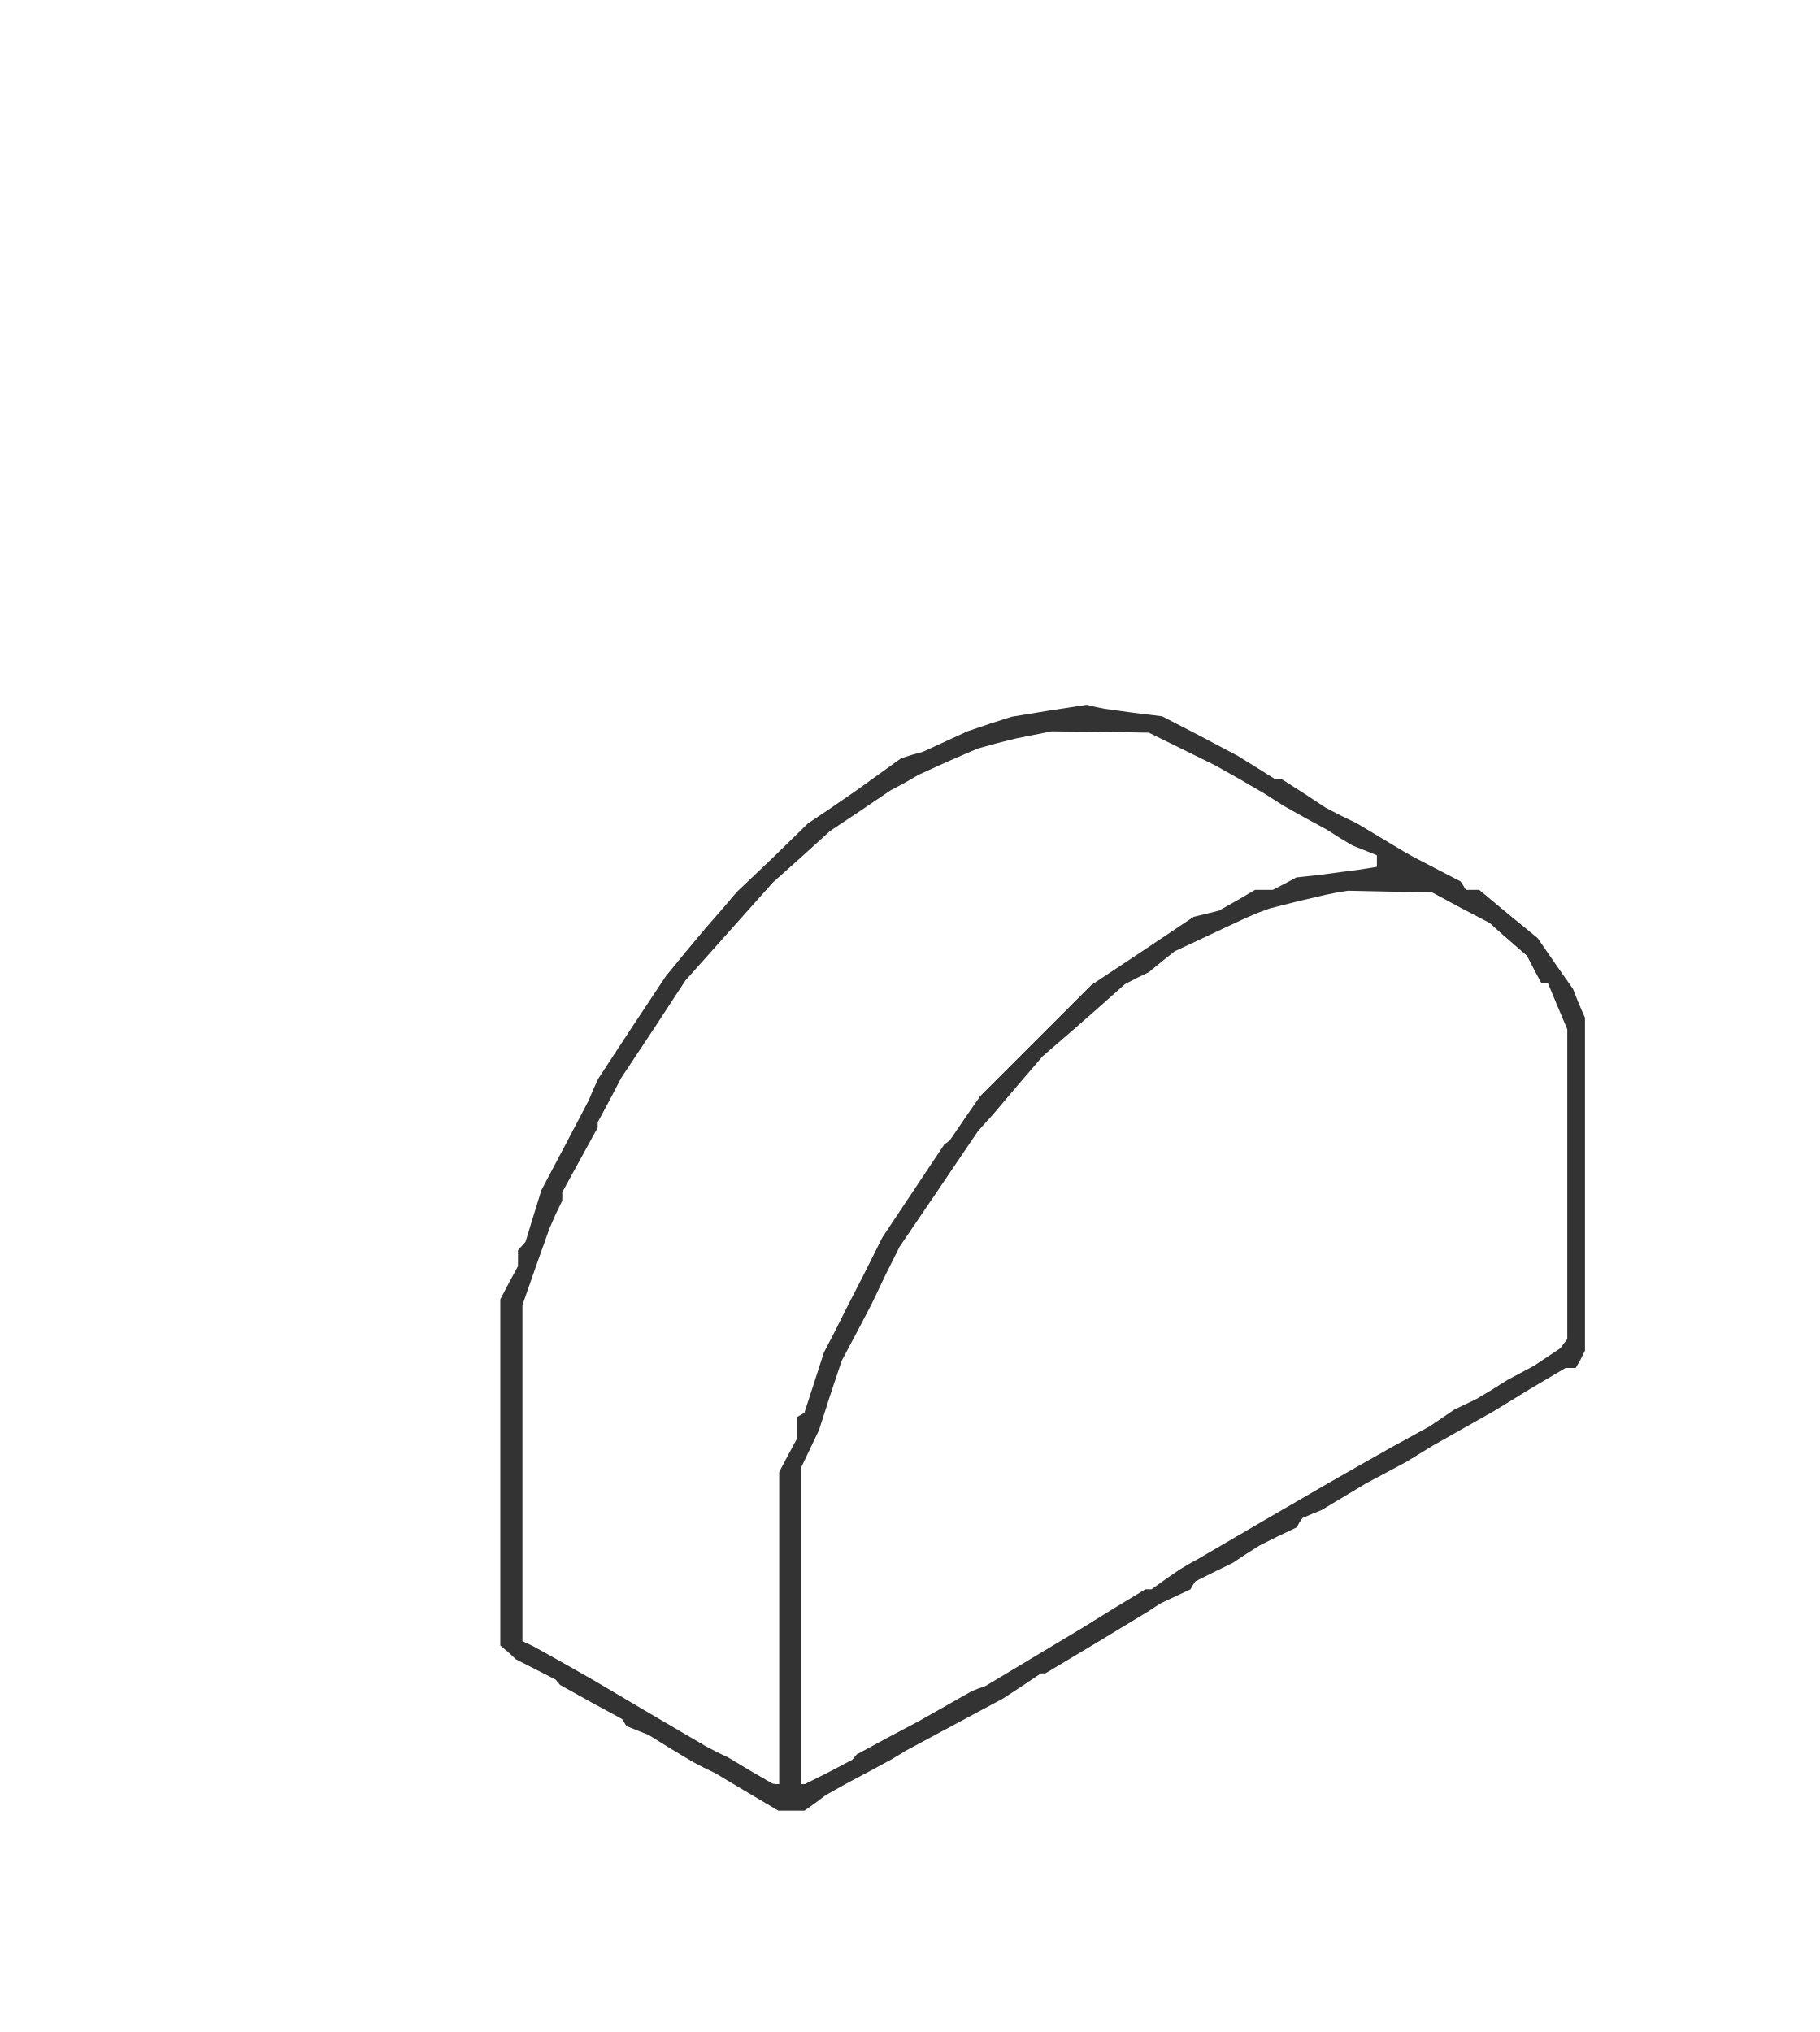
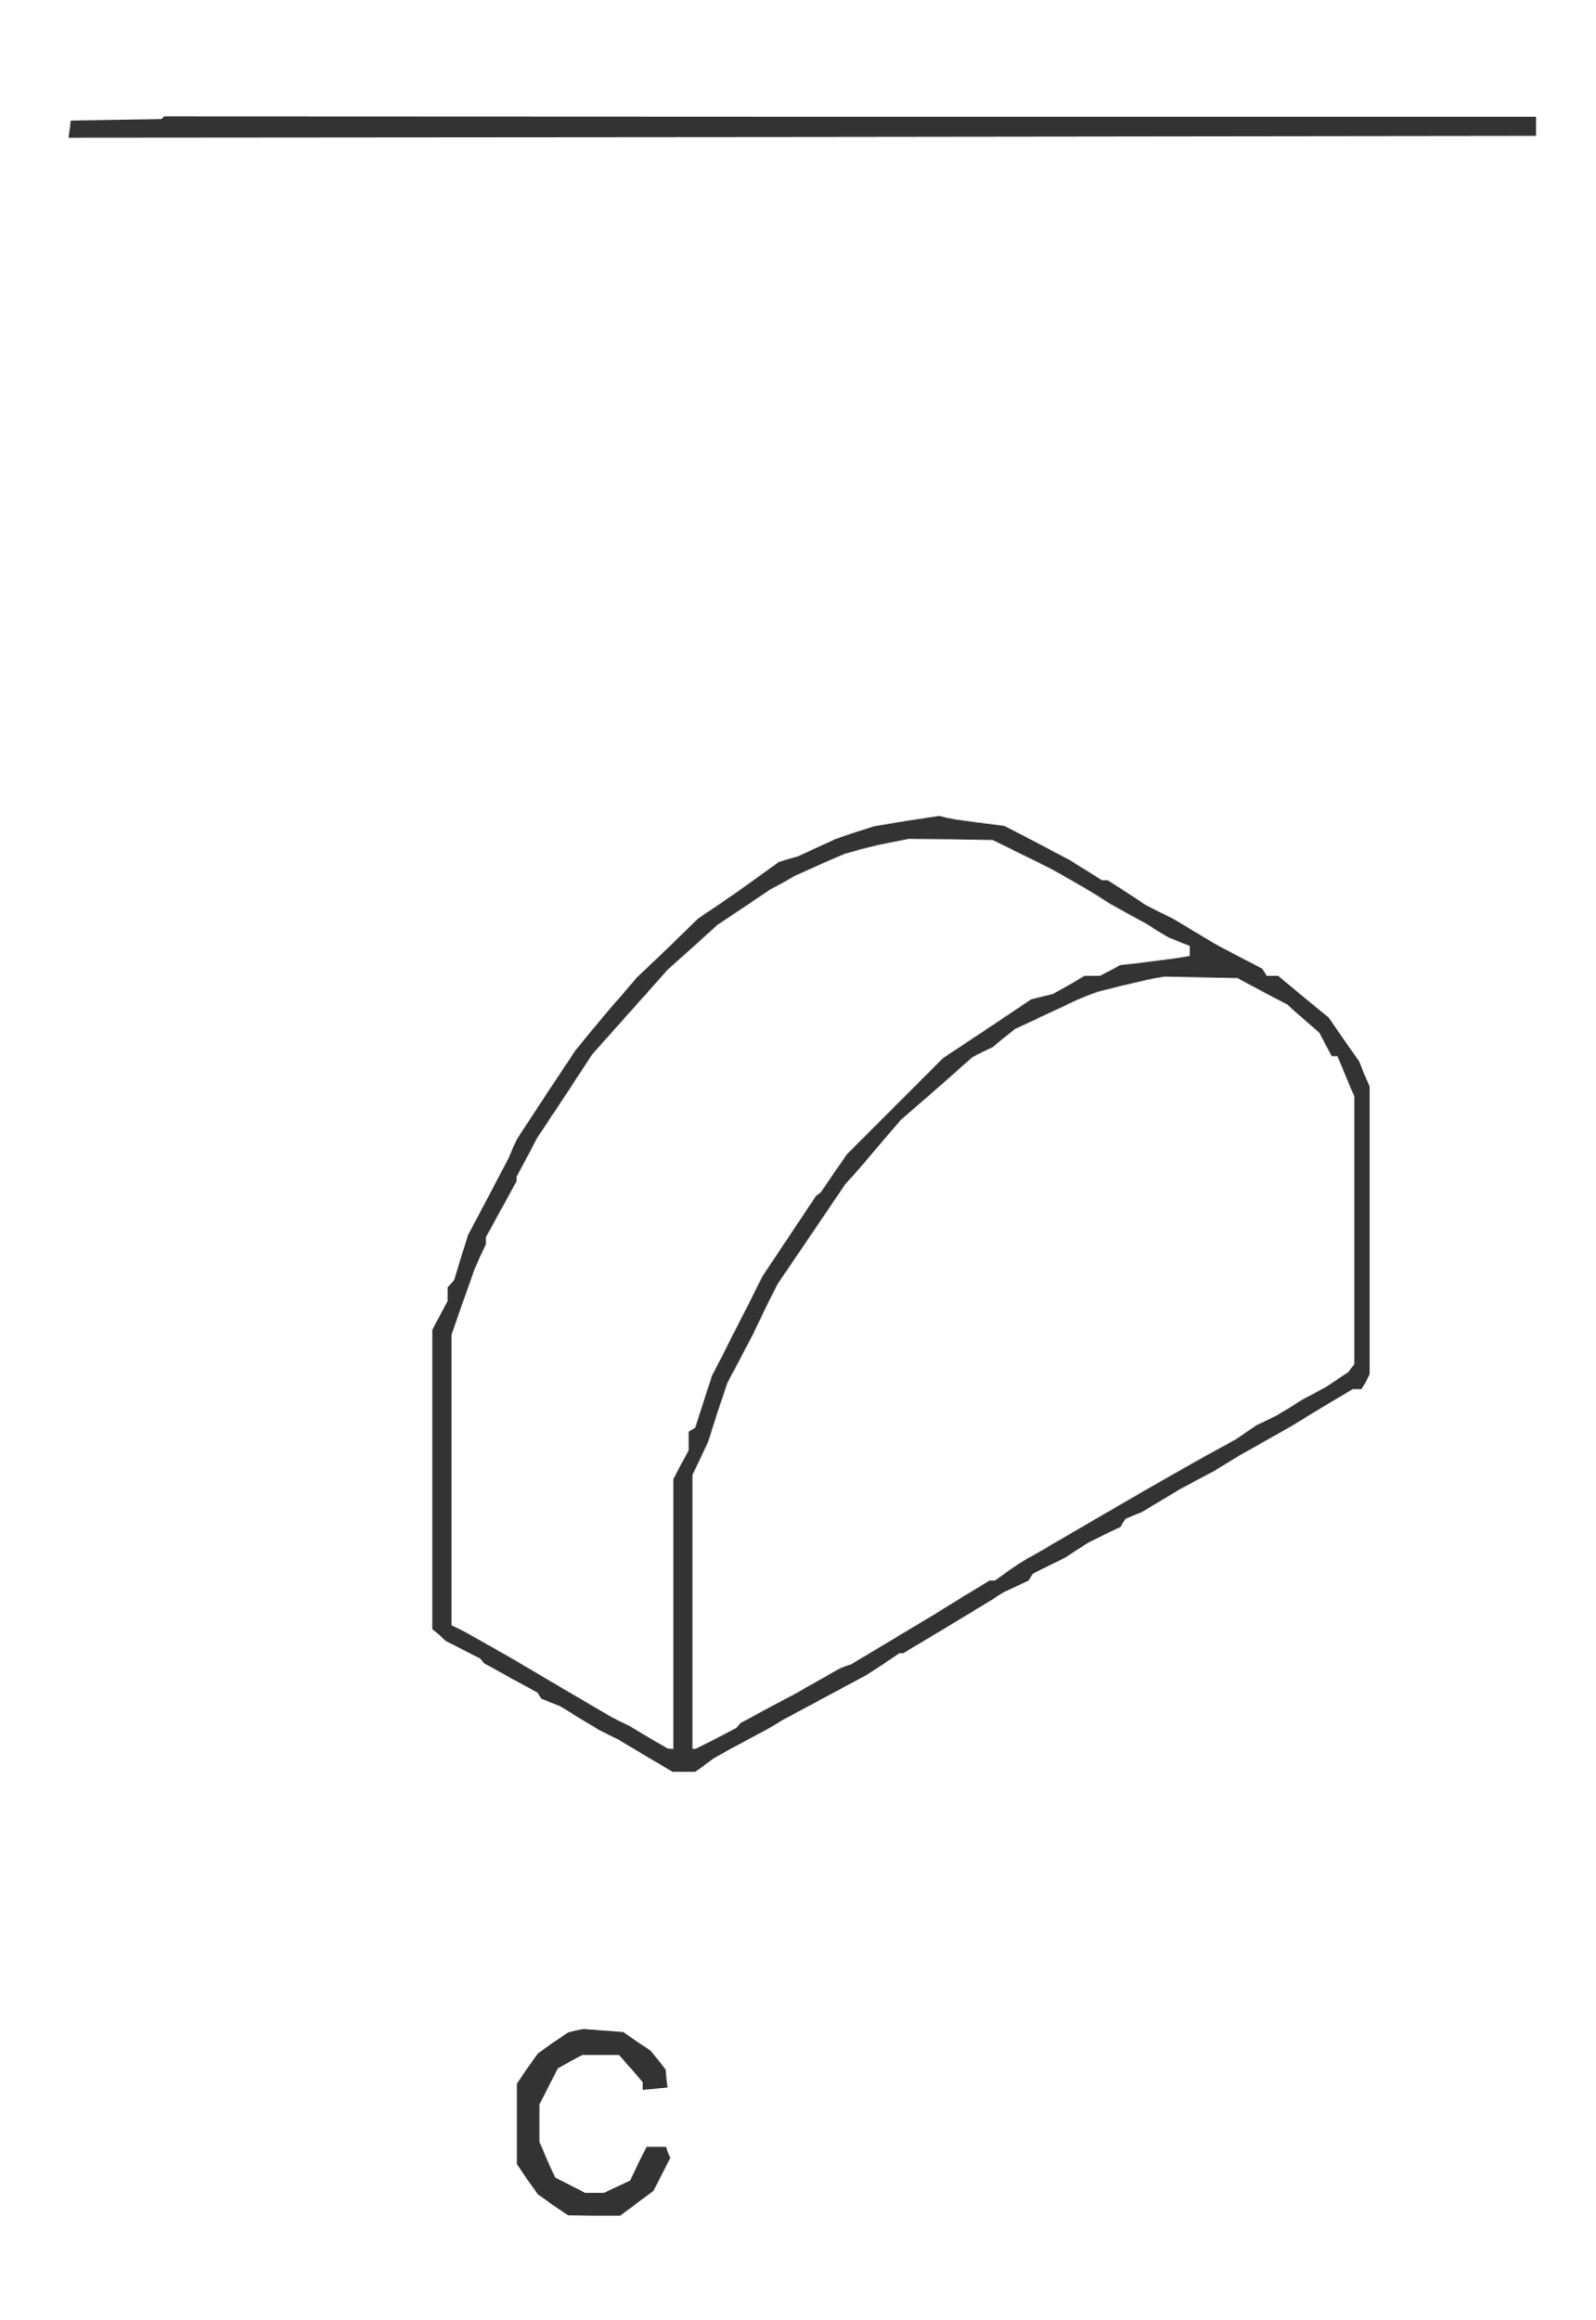
- <svg xmlns="http://www.w3.org/2000/svg" version="1.0" width="411" height="459" viewBox="0 0 411 459" preserveAspectRatio="xMidYMid meet">
-   <g transform="translate(0,459) scale(0.1,-0.1)" fill="#333" stroke="none">
-     <path d="M2370 2985 l-85 -14 -50 -16 -50 -17 -50 -23 -50 -23 -25 -7 -25 -8 -50 -36 -50 -36 -55 -38 -55 -37 -80 -78 -81 -77 -34 -40 -35 -40 -46 -55 -45 -55 -77 -116 -76 -116 -11 -24 -10 -24 -53 -101 -54 -102 -18 -58 -18 -59 -8 -9 -9 -10 0 -18 0 -18 -20 -37 -20 -38 0 -391 0 -391 18 -15 17 -16 45 -23 45 -23 5 -6 5 -6 70 -39 70 -38 5 -8 5 -8 25 -10 25 -10 50 -31 50 -30 25 -13 25 -12 72 -43 71 -42 30 0 29 0 24 17 24 18 25 14 25 14 49 26 48 26 17 10 16 10 110 59 110 59 43 28 43 29 5 0 5 0 117 70 117 71 15 10 15 9 32 15 32 15 5 9 6 9 42 21 43 21 30 20 30 19 42 21 42 20 6 11 7 10 21 9 22 9 50 30 50 30 45 24 45 24 31 19 31 19 69 39 69 39 80 49 81 48 11 0 12 0 11 19 10 20 0 376 0 376 -14 32 -13 33 -40 57 -40 58 -66 54 -66 55 -15 0 -15 0 -6 10 -6 9 -52 27 -52 27 -25 14 -25 15 -40 24 -40 24 -35 17 -35 18 -50 33 -50 32 -7 0 -8 0 -43 27 -42 26 -85 45 -85 44 -65 8 -65 9 -20 4 -20 5 -85 -13z m300 -87 l75 -37 55 -31 55 -32 22 -14 22 -14 48 -27 48 -26 30 -19 30 -18 28 -11 27 -11 0 -13 0 -13 -37 -6 -38 -5 -53 -7 -54 -6 -26 -14 -27 -14 -20 0 -20 0 -41 -24 -41 -23 -28 -7 -29 -7 -115 -77 -116 -77 -125 -125 -126 -126 -34 -49 -34 -50 -6 -5 -7 -5 -70 -105 -70 -105 -40 -80 -41 -80 -25 -50 -26 -50 -22 -68 -22 -68 -8 -5 -9 -5 0 -25 0 -24 -20 -37 -20 -38 0 -352 0 -353 -7 0 -8 1 -50 29 -50 30 -25 12 -25 13 -128 75 -127 75 -58 33 -57 32 -22 12 -23 11 0 379 0 380 30 86 31 87 14 32 15 31 0 10 0 9 40 73 40 73 0 6 0 6 27 50 26 50 73 110 72 110 99 111 99 111 65 58 64 58 69 46 68 46 32 17 31 18 66 30 67 29 43 12 44 11 40 8 40 8 110 -1 110 -2 75 -37z m630 -359 l65 -34 11 -10 11 -10 31 -27 31 -27 16 -31 16 -30 7 0 8 0 22 -53 22 -52 0 -350 0 -350 -8 -10 -7 -10 -30 -20 -30 -20 -30 -16 -30 -16 -35 -22 -35 -21 -25 -12 -25 -12 -28 -19 -28 -19 -42 -23 -42 -23 -76 -43 -77 -44 -143 -83 -144 -84 -20 -11 -20 -12 -32 -22 -32 -23 -7 0 -7 0 -71 -43 -71 -44 -95 -57 -95 -57 -15 -9 -15 -9 -15 -5 -15 -6 -60 -34 -60 -34 -70 -37 -70 -38 -5 -6 -5 -6 -53 -28 -54 -27 -4 0 -4 0 0 358 0 358 20 42 20 42 25 78 26 78 34 64 34 65 31 65 32 64 89 131 88 130 18 20 18 20 55 65 55 64 30 26 29 25 64 56 63 56 27 14 27 13 29 24 29 23 81 38 81 38 26 11 27 10 63 16 64 15 25 5 25 4 95 -2 95 -2 65 -35z" />
+ <svg xmlns="http://www.w3.org/2000/svg" version="1.0" width="417" height="606" viewBox="0 0 417 606" preserveAspectRatio="xMidYMid meet">
+   <g transform="translate(0,606) scale(0.1,-0.1)" fill="#333" stroke="none">
+     <path d="M425 5752 l-3 -3 -119 -2 -118 -2 -3 -23 -3 -22 1918 2 1918 3 0 25 0 25 -1793 0 -1793 1 -4 -4z M2370 3915 l-85 -14 -50 -16 -50 -17 -50 -23 -50 -23 -25 -7 -25 -8 -50 -36 -50 -36 -55 -38 -55 -37 -80 -78 -81 -77 -34 -40 -35 -40 -46 -55 -45 -55 -77 -116 -76 -116 -11 -24 -10 -24 -53 -101 -54 -102 -18 -58 -18 -59 -8 -9 -9 -10 0 -18 0 -18 -20 -37 -20 -38 0 -391 0 -391 18 -15 17 -16 45 -23 45 -23 5 -6 5 -6 70 -39 70 -38 5 -8 5 -8 25 -10 25 -10 50 -31 50 -30 25 -13 25 -12 72 -43 71 -42 30 0 29 0 24 17 24 18 25 14 25 14 49 26 48 26 17 10 16 10 110 59 110 59 43 28 43 29 5 0 5 0 117 70 117 71 15 10 15 9 32 15 32 15 5 9 6 9 42 21 43 21 30 20 30 19 42 21 42 20 6 11 7 10 21 9 22 9 50 30 50 30 45 24 45 24 31 19 31 19 69 39 69 39 80 49 81 48 11 0 12 0 11 19 10 20 0 376 0 376 -14 32 -13 33 -40 57 -40 58 -66 54 -66 55 -15 0 -15 0 -6 10 -6 9 -52 27 -52 27 -25 14 -25 15 -40 24 -40 24 -35 17 -35 18 -50 33 -50 32 -7 0 -8 0 -43 27 -42 26 -85 45 -85 44 -65 8 -65 9 -20 4 -20 5 -85 -13z m300 -87 l75 -37 55 -31 55 -32 22 -14 22 -14 48 -27 48 -26 30 -19 30 -18 28 -11 27 -11 0 -13 0 -13 -37 -6 -38 -5 -53 -7 -54 -6 -26 -14 -27 -14 -20 0 -20 0 -41 -24 -41 -23 -28 -7 -29 -7 -115 -77 -116 -77 -125 -125 -126 -126 -34 -49 -34 -50 -6 -5 -7 -5 -70 -105 -70 -105 -40 -80 -41 -80 -25 -50 -26 -50 -22 -68 -22 -68 -8 -5 -9 -5 0 -25 0 -24 -20 -37 -20 -38 0 -352 0 -353 -7 0 -8 1 -50 29 -50 30 -25 12 -25 13 -128 75 -127 75 -58 33 -57 32 -22 12 -23 11 0 379 0 380 30 86 31 87 14 32 15 31 0 10 0 9 40 73 40 73 0 6 0 6 27 50 26 50 73 110 72 110 99 111 99 111 65 58 64 58 69 46 68 46 32 17 31 18 66 30 67 29 43 12 44 11 40 8 40 8 110 -1 110 -2 75 -37z m630 -359 l65 -34 11 -10 11 -10 31 -27 31 -27 16 -31 16 -30 7 0 8 0 22 -53 22 -52 0 -350 0 -350 -8 -10 -7 -10 -30 -20 -30 -20 -30 -16 -30 -16 -35 -22 -35 -21 -25 -12 -25 -12 -28 -19 -28 -19 -42 -23 -42 -23 -76 -43 -77 -44 -143 -83 -144 -84 -20 -11 -20 -12 -32 -22 -32 -23 -7 0 -7 0 -71 -43 -71 -44 -95 -57 -95 -57 -15 -9 -15 -9 -15 -5 -15 -6 -60 -34 -60 -34 -70 -37 -70 -38 -5 -6 -5 -6 -53 -28 -54 -27 -4 0 -4 0 0 358 0 358 20 42 20 42 25 78 26 78 34 64 34 65 31 65 32 64 89 131 88 130 18 20 18 20 55 65 55 64 30 26 29 25 64 56 63 56 27 14 27 13 29 24 29 23 81 38 81 38 26 11 27 10 63 16 64 15 25 5 25 4 95 -2 95 -2 65 -35z M1505 754 l-20 -5 -40 -27 -39 -28 -28 -39 -27 -40 0 -105 0 -105 27 -40 28 -39 39 -28 40 -27 68 -1 68 0 44 33 43 32 22 43 22 43 -6 14 -5 15 -26 0 -25 0 -22 -44 -21 -44 -34 -16 -34 -16 -25 0 -25 0 -39 20 -39 20 -21 46 -20 47 0 49 0 49 24 47 24 47 32 18 32 17 48 0 48 0 31 -35 31 -36 0 -10 0 -10 33 3 32 3 -3 23 -2 24 -19 24 -20 25 -36 24 -36 25 -52 4 -52 4 -20 -4z" />
  </g>
</svg>
